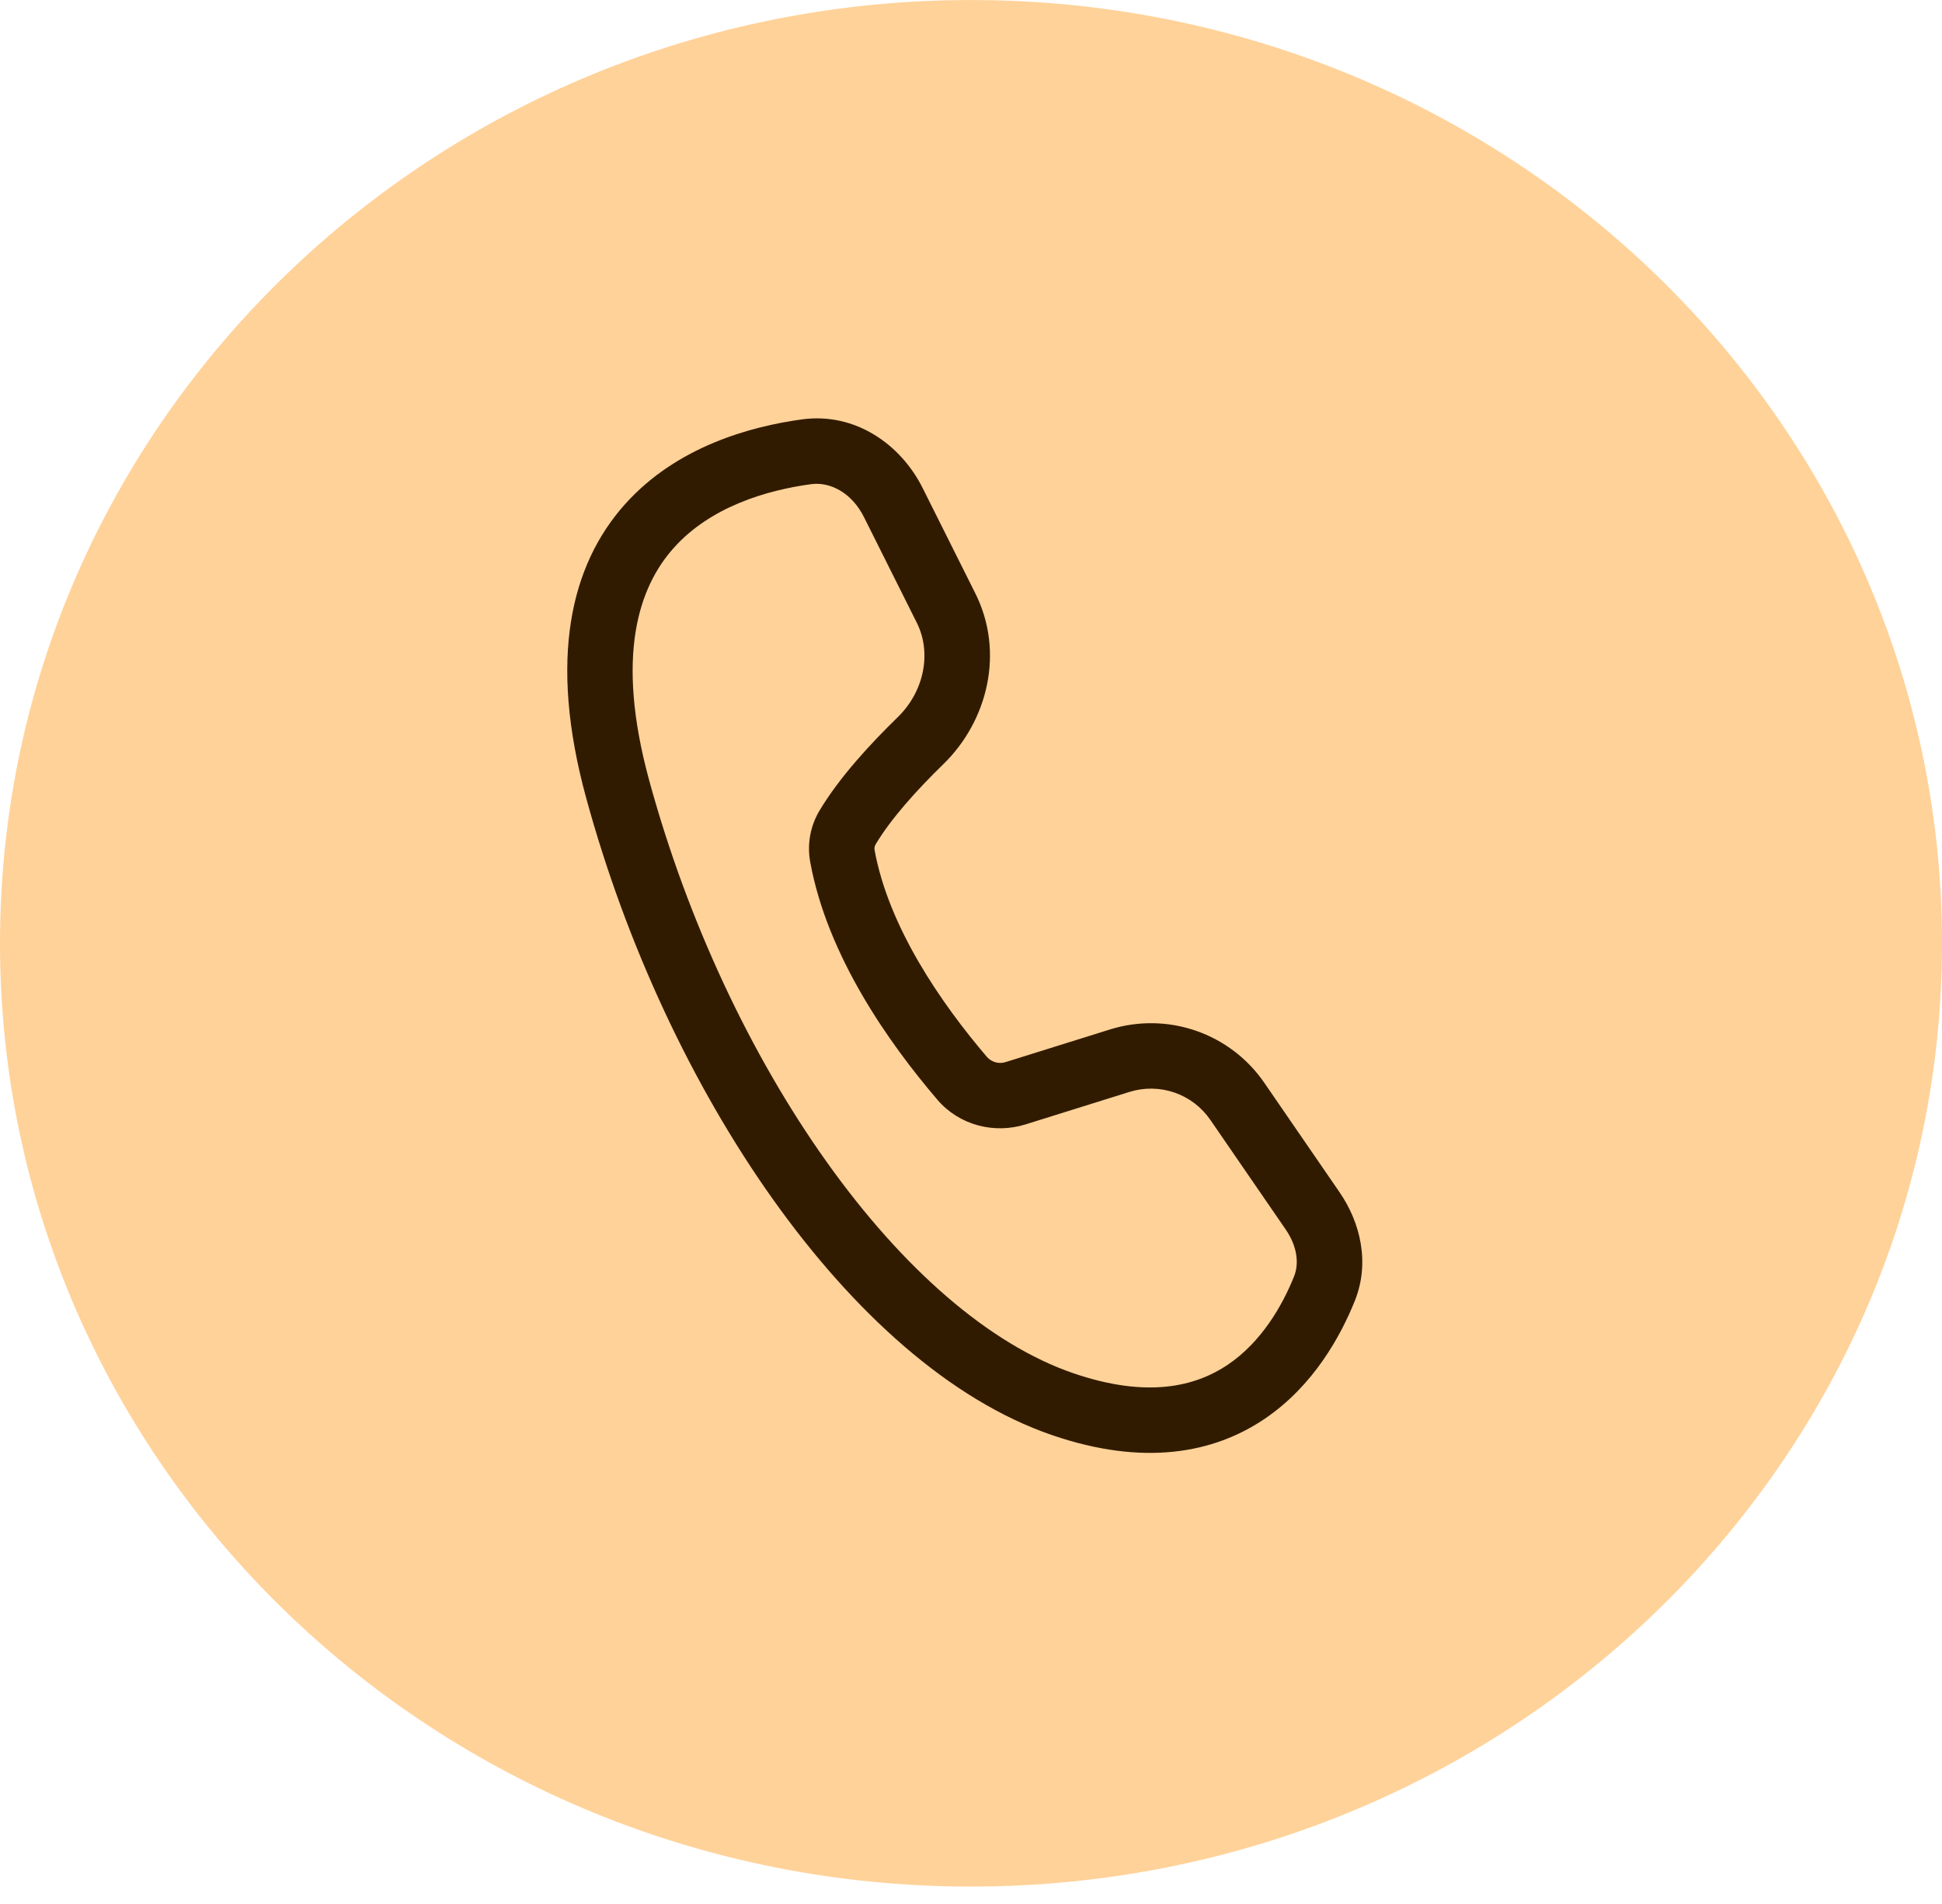
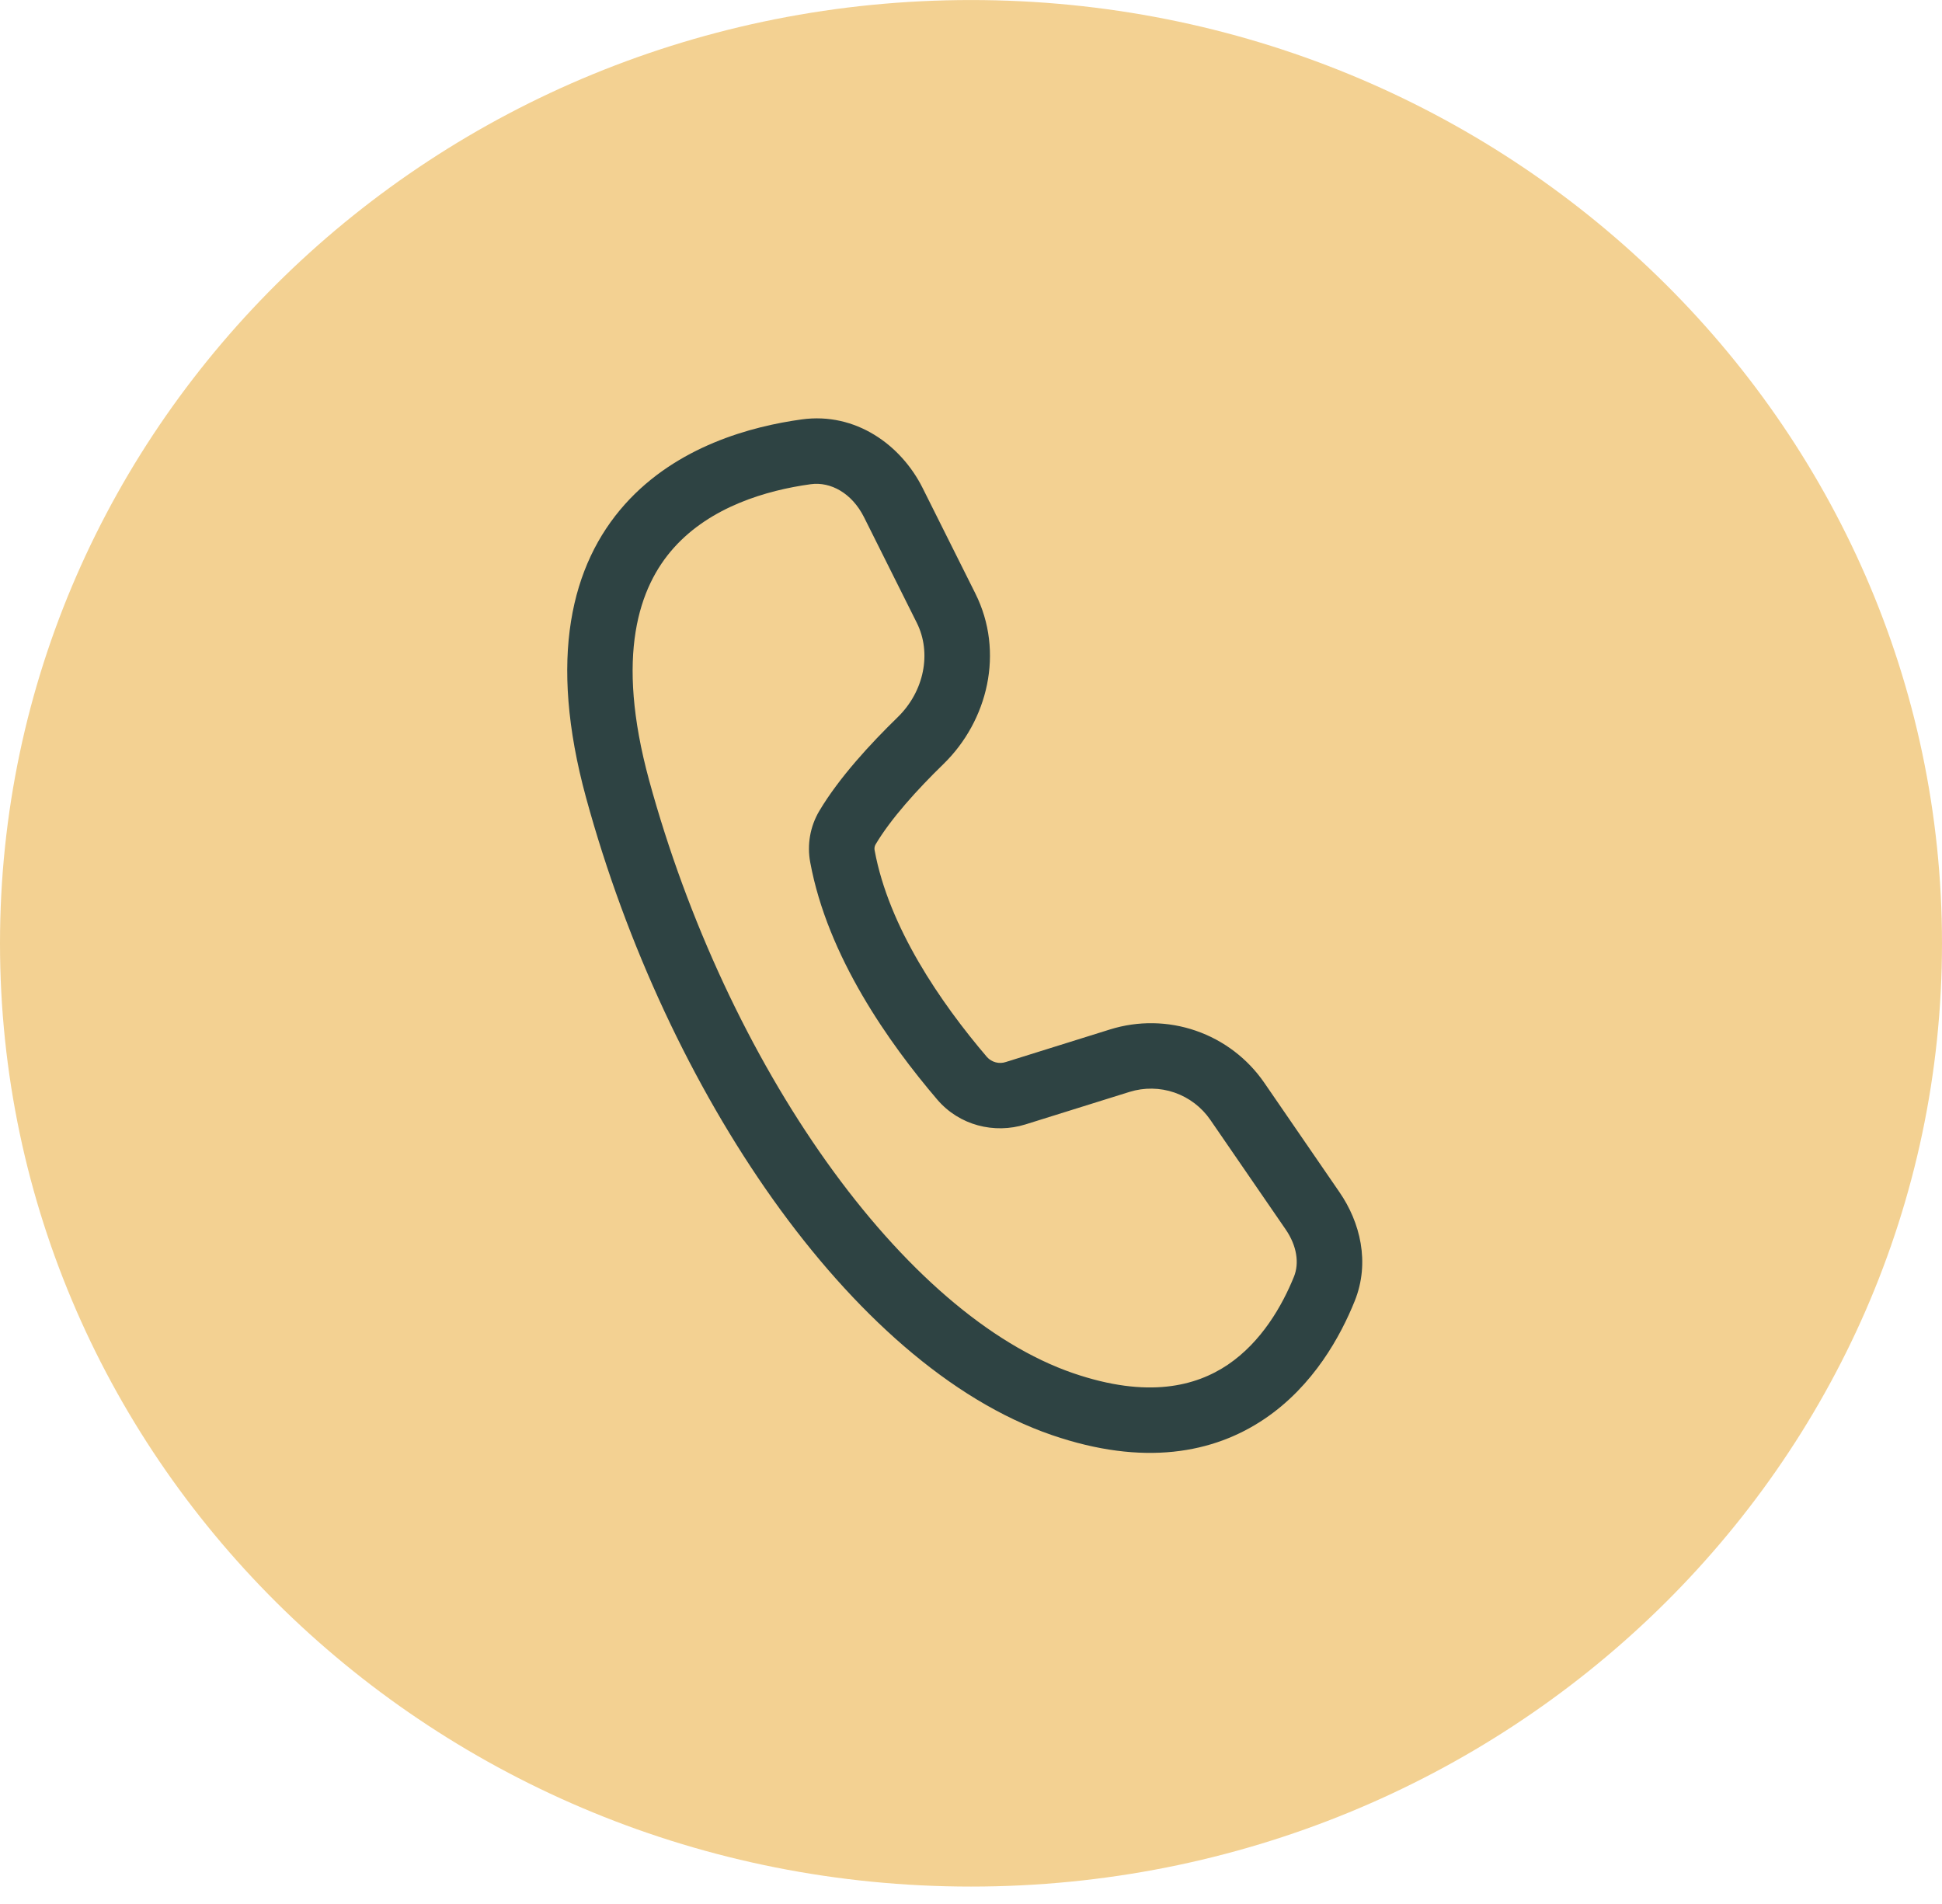
<svg xmlns="http://www.w3.org/2000/svg" width="51" height="50" viewBox="0 0 51 50" fill="none">
-   <ellipse cx="25.5" cy="24.771" rx="25.5" ry="24.771" transform="rotate(-180 25.5 24.7714)" fill="#FFD299" />
-   <path d="M21.056 11.014C22.473 10.819 23.664 11.686 24.228 12.812L25.615 15.585C26.384 17.124 25.942 18.929 24.776 20.065C24.087 20.735 23.395 21.501 22.993 22.177C22.967 22.225 22.958 22.281 22.97 22.335C23.341 24.347 24.705 26.334 25.921 27.759C25.982 27.827 26.062 27.875 26.15 27.898C26.239 27.921 26.332 27.918 26.419 27.888L29.151 27.034C29.887 26.804 30.678 26.816 31.407 27.068C32.136 27.32 32.765 27.798 33.202 28.434L35.18 31.311C35.716 32.091 35.988 33.15 35.577 34.168C35.21 35.078 34.499 36.39 33.208 37.262C31.867 38.167 30.031 38.511 27.628 37.687C24.943 36.766 22.407 34.456 20.304 31.502C18.188 28.529 16.447 24.816 15.391 20.944C14.393 17.288 14.995 14.827 16.413 13.242C17.78 11.713 19.739 11.195 21.056 11.014ZM22.69 13.581C22.376 12.953 21.816 12.643 21.29 12.716C20.12 12.876 18.656 13.312 17.694 14.388C16.782 15.407 16.151 17.203 17.048 20.491C18.055 24.182 19.713 27.709 21.704 30.505C23.706 33.319 25.982 35.305 28.185 36.061C30.148 36.734 31.409 36.401 32.245 35.838C33.129 35.24 33.673 34.291 33.982 33.525C34.124 33.174 34.063 32.72 33.763 32.285L31.785 29.408C31.556 29.075 31.227 28.824 30.845 28.692C30.463 28.56 30.049 28.554 29.663 28.674L26.931 29.528C26.114 29.783 25.194 29.556 24.613 28.875C23.347 27.392 21.735 25.118 21.279 22.646C21.192 22.183 21.276 21.704 21.515 21.298C22.036 20.422 22.861 19.529 23.576 18.834C24.273 18.154 24.471 17.144 24.077 16.354L22.69 13.581Z" fill="#311B00" />
+   <ellipse cx="25.5" cy="24.771" rx="25.5" ry="24.771" transform="rotate(-180 25.5 24.7714)" fill="#F3D192" />
+   <path d="M21.055 11.014C22.472 10.819 23.664 11.686 24.228 12.812L25.614 15.585C26.384 17.124 25.942 18.929 24.776 20.065C24.087 20.735 23.394 21.501 22.993 22.177C22.966 22.225 22.958 22.281 22.97 22.335C23.341 24.347 24.704 26.334 25.92 27.759C25.982 27.827 26.061 27.875 26.15 27.898C26.238 27.921 26.332 27.918 26.418 27.888L29.151 27.034C29.887 26.804 30.677 26.816 31.406 27.068C32.135 27.32 32.764 27.798 33.202 28.434L35.179 31.311C35.716 32.091 35.987 33.15 35.576 34.168C35.209 35.078 34.499 36.39 33.207 37.262C31.866 38.167 30.03 38.511 27.627 37.687C24.943 36.766 22.406 34.456 20.303 31.502C18.188 28.529 16.447 24.816 15.39 20.944C14.392 17.288 14.995 14.827 16.412 13.242C17.78 11.713 19.739 11.195 21.055 11.014ZM22.69 13.581C22.375 12.953 21.815 12.643 21.289 12.716C20.12 12.876 18.655 13.312 17.694 14.388C16.782 15.407 16.151 17.203 17.047 20.491C18.055 24.182 19.713 27.709 21.703 30.505C23.706 33.319 25.981 35.305 28.184 36.061C30.147 36.734 31.409 36.401 32.245 35.838C33.129 35.24 33.672 34.291 33.982 33.525C34.123 33.174 34.062 32.72 33.763 32.285L31.785 29.408C31.556 29.075 31.226 28.824 30.845 28.692C30.463 28.56 30.049 28.554 29.663 28.674L26.93 29.528C26.113 29.783 25.194 29.556 24.613 28.875C23.347 27.392 21.734 25.118 21.278 22.646C21.191 22.183 21.275 21.704 21.515 21.298C22.036 20.422 22.861 19.529 23.575 18.834C24.273 18.154 24.471 17.144 24.076 16.354L22.69 13.581Z" fill="#2E4343" />
</svg>
